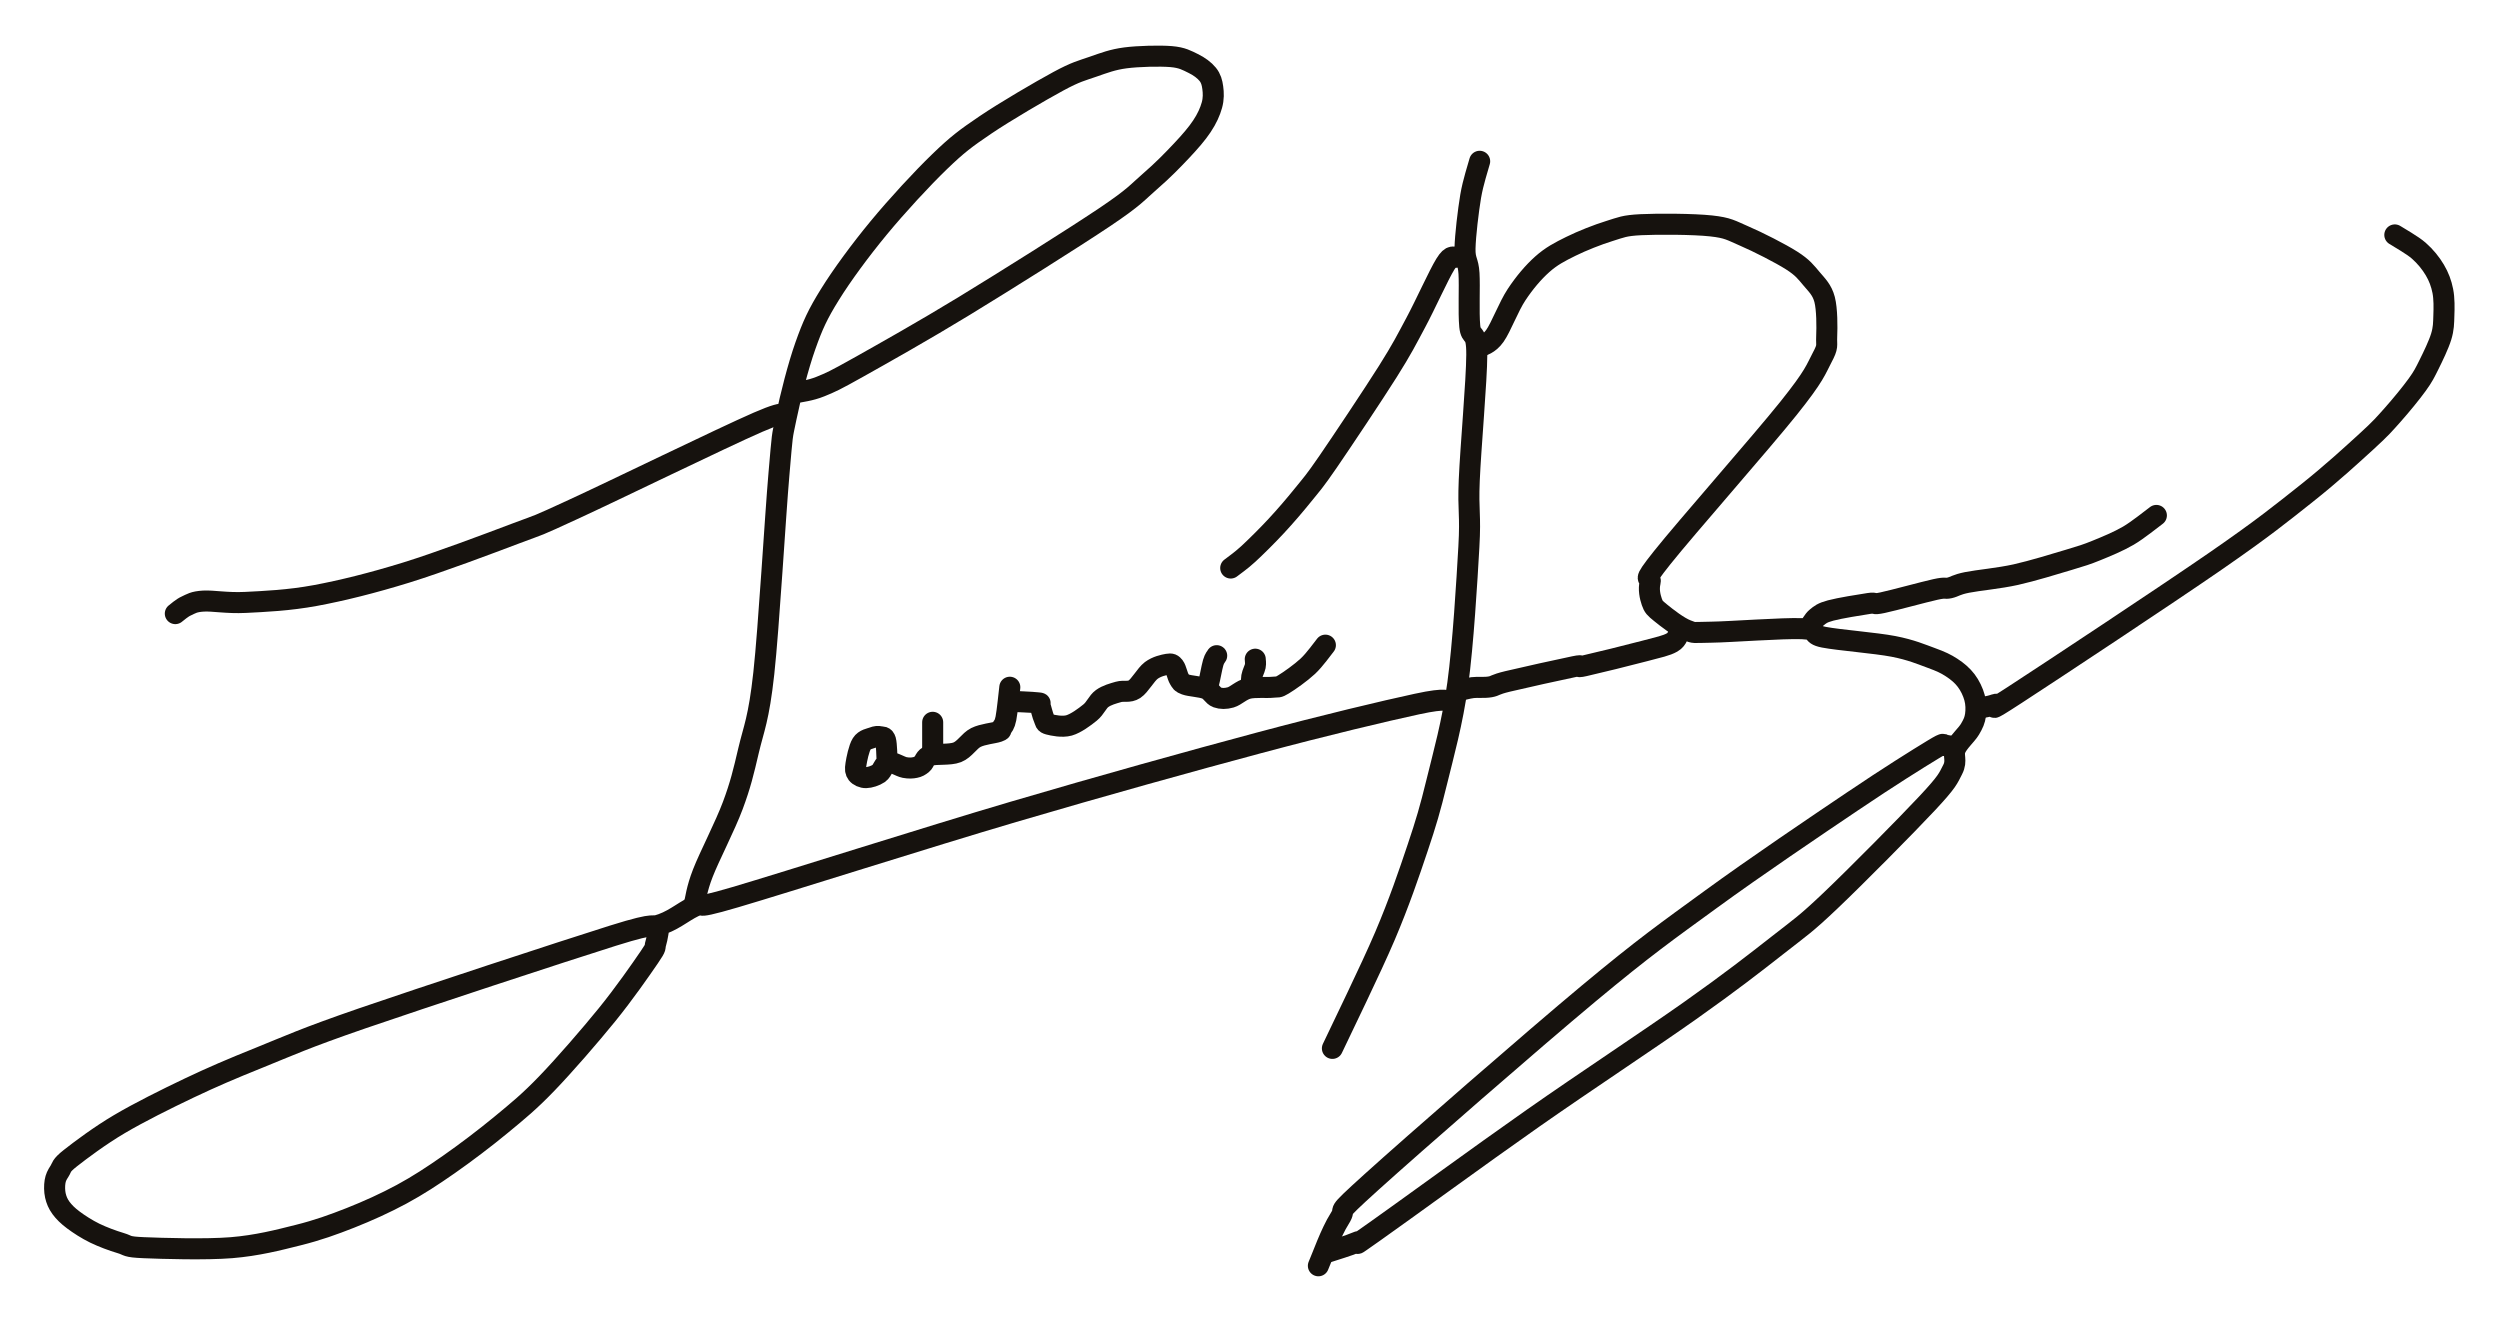
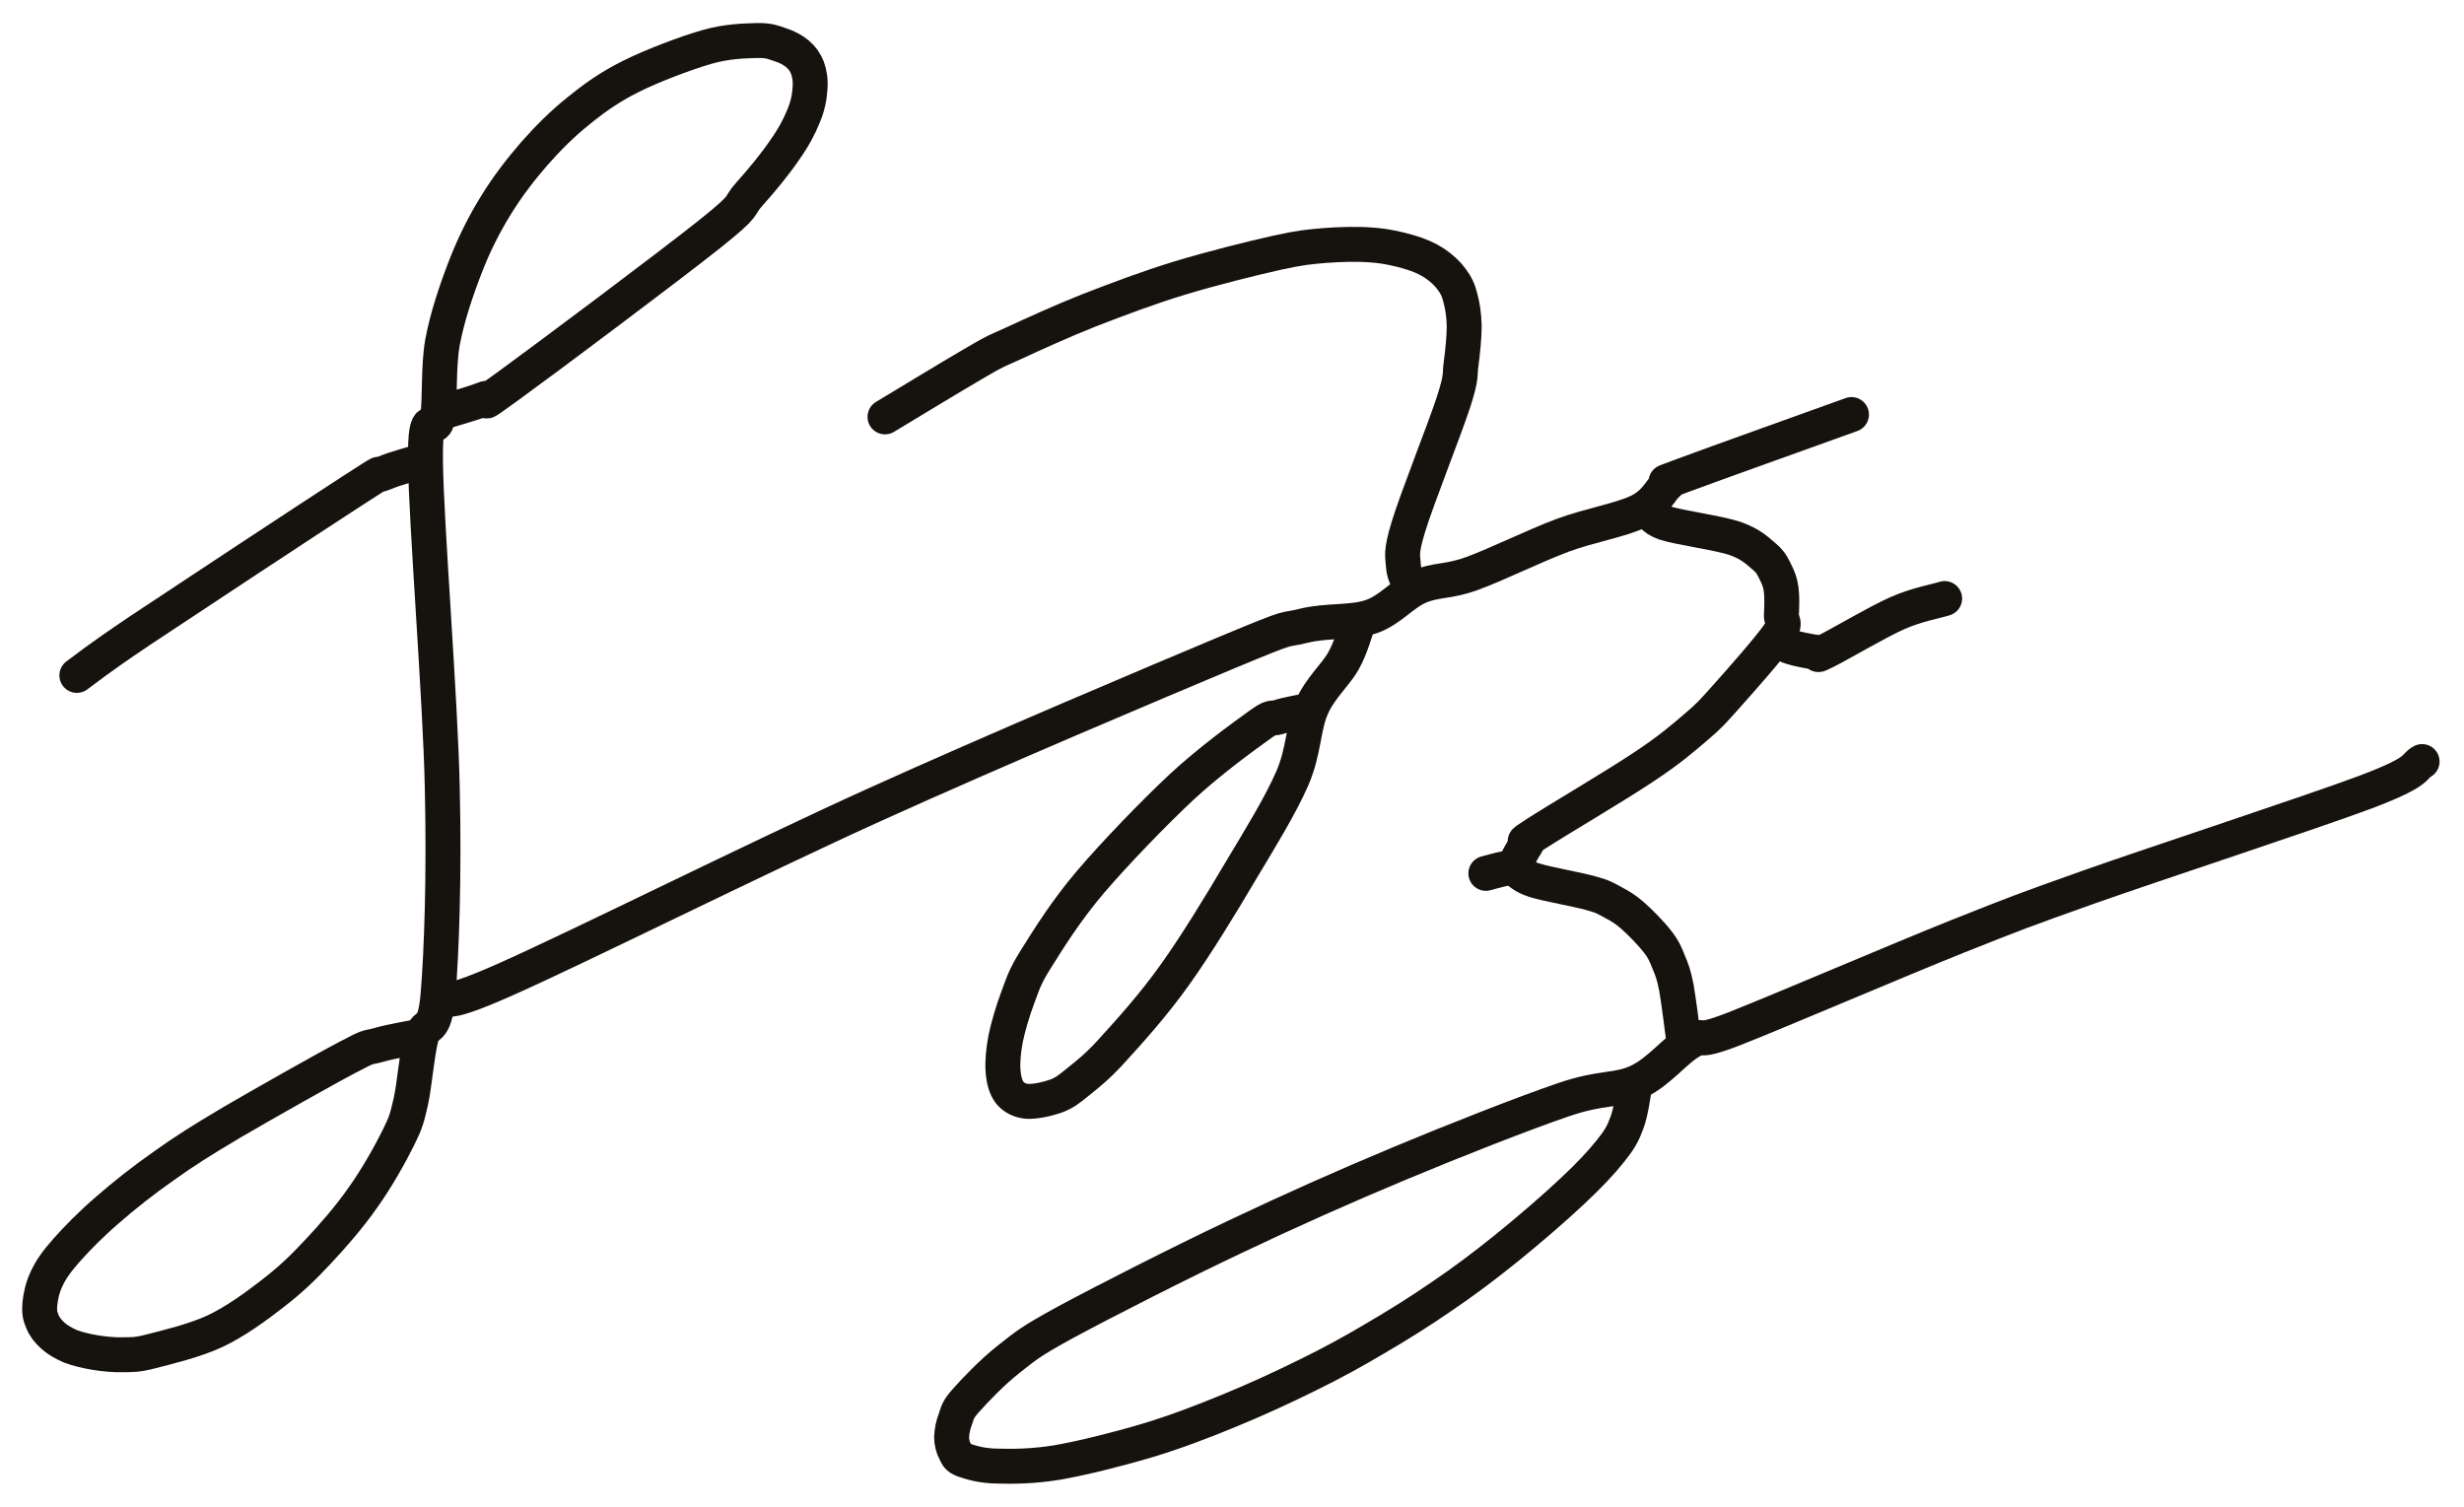
- <svg xmlns="http://www.w3.org/2000/svg" viewBox="236 14 713 377" width="713" height="377" role="img" aria-label="Lawrence Lei-Ramirez, signed">
-   <g fill="none" stroke="#16120e" stroke-width="6" stroke-linecap="round" stroke-linejoin="round">
-     <path d="M286.00 189.00C286.53 188.63 287.83 187.39 289.17 186.80C290.50 186.20 291.19 185.60 294.00 185.43C296.81 185.27 300.67 186.07 306.00 185.81C311.33 185.54 318.36 185.25 326.00 183.83C333.64 182.41 342.32 180.24 351.84 177.30C361.36 174.35 375.18 169.14 383.11 166.14C391.04 163.15 387.92 164.60 399.42 159.31C410.93 154.03 442.06 138.82 452.16 134.43C462.26 130.05 458.69 133.24 460.00 133.00" />
-     <path d="M463.00 126.00C464.17 125.71 467.03 125.45 470.00 124.24C472.97 123.03 474.01 122.58 480.84 118.75C487.67 114.92 499.31 108.39 511.00 101.26C522.69 94.13 542.17 81.89 551.00 75.97C559.83 70.04 560.34 68.88 564.00 65.72C567.66 62.56 570.50 59.62 572.97 57.00C575.43 54.38 577.35 52.17 578.79 50.00C580.24 47.83 581.12 45.83 581.63 44.00C582.15 42.17 582.08 40.47 581.88 39.00C581.68 37.53 581.37 36.35 580.44 35.20C579.51 34.05 578.02 32.93 576.28 32.09C574.54 31.25 573.21 30.41 569.99 30.14C566.78 29.88 560.71 30.02 557.00 30.50C553.29 30.99 550.92 31.92 547.72 33.03C544.52 34.15 542.92 34.43 537.80 37.20C532.68 39.97 522.63 45.85 517.00 49.66C511.37 53.48 509.07 55.19 504.00 60.08C498.93 64.97 491.83 72.67 486.61 78.99C481.39 85.31 476.17 92.40 472.69 98.00C469.21 103.60 467.79 106.72 465.71 112.58C463.63 118.44 461.45 127.06 460.19 133.16C458.93 139.26 459.22 137.02 458.16 149.16C457.10 161.30 455.28 192.86 453.84 206.00C452.40 219.14 450.98 221.71 449.50 228.00C448.03 234.29 447.17 237.89 445.00 243.72C442.83 249.55 438.29 258.29 436.46 263.00C434.62 267.71 434.41 270.50 434.00 272.00" />
-     <path d="M424.00 278.00C423.84 278.84 423.50 281.52 423.03 283.02C422.56 284.52 423.50 283.60 421.18 287.00C418.86 290.40 413.98 297.43 409.11 303.42C404.24 309.42 396.99 317.78 391.97 322.99C386.95 328.21 383.66 330.87 379.00 334.72C374.34 338.57 368.74 342.81 364.00 346.12C359.26 349.43 355.26 352.04 350.58 354.58C345.90 357.11 340.85 359.39 335.92 361.34C330.99 363.28 326.66 364.85 321.01 366.26C315.35 367.68 309.33 369.24 302.00 369.84C294.67 370.44 282.26 370.06 277.00 369.84C271.74 369.62 272.75 369.22 270.42 368.53C268.10 367.84 265.28 366.79 263.03 365.70C260.78 364.60 258.53 363.14 256.93 361.94C255.32 360.74 254.25 359.66 253.39 358.50C252.54 357.33 252.08 356.22 251.80 354.97C251.52 353.72 251.51 352.16 251.70 351.00C251.90 349.84 252.25 349.13 252.98 348.01C253.71 346.89 253.24 346.53 256.09 344.29C258.94 342.05 264.43 337.91 270.08 334.58C275.73 331.25 283.31 327.47 289.97 324.30C296.63 321.14 301.80 318.92 310.03 315.61C318.26 312.29 322.56 310.21 339.34 304.42C356.13 298.64 396.48 285.36 410.73 280.88C424.98 276.40 420.77 279.01 424.84 277.54C428.91 276.06 431.68 273.32 435.16 272.04C438.64 270.76 430.75 274.29 445.72 269.87C460.69 265.46 500.12 252.88 525.00 245.55C549.88 238.22 575.82 231.01 595.00 225.88C614.18 220.75 630.91 216.78 640.08 214.80C649.25 212.82 648.35 214.13 650.00 214.00" />
-     <path d="M489.00 231.00C488.93 230.02 488.89 226.26 488.56 225.11C488.22 223.96 487.59 224.24 487.00 224.11C486.41 223.98 485.87 224.00 485.00 224.33C484.13 224.67 482.59 224.83 481.78 226.11C480.96 227.39 480.33 230.57 480.11 232.00C479.89 233.43 479.96 234.04 480.44 234.67C480.93 235.30 481.96 235.80 483.00 235.78C484.04 235.76 485.61 235.28 486.67 234.56C487.72 233.83 488.11 231.72 489.33 231.44C490.56 231.17 492.72 232.65 494.00 232.89C495.28 233.13 496.17 233.06 497.00 232.89C497.83 232.72 498.28 232.46 499.00 231.89C499.72 231.31 499.67 230.00 501.33 229.44C503.00 228.89 506.83 229.41 509.00 228.56C511.17 227.70 512.39 225.31 514.33 224.33C516.28 223.35 519.44 223.11 520.67 222.67C521.89 222.22 521.30 222.30 521.67 221.67C522.04 221.04 522.50 220.83 522.89 218.89C523.28 216.94 523.81 211.48 524.00 210.00" />
-     <path d="M502.00 220.00C502.00 221.50 502.00 227.50 502.00 229.00" />
-     <path d="M524.00 214.00C525.31 214.07 530.46 214.26 531.89 214.44C533.31 214.63 532.24 214.35 532.56 215.11C532.87 215.87 533.35 218.09 533.78 219.00C534.20 219.91 533.93 220.24 535.11 220.56C536.30 220.87 538.93 221.44 540.89 220.89C542.85 220.33 545.31 218.50 546.89 217.22C548.46 215.94 548.98 214.20 550.33 213.22C551.69 212.24 553.46 211.78 555.00 211.33C556.54 210.89 558.00 211.57 559.56 210.56C561.11 209.54 562.76 206.41 564.33 205.22C565.91 204.04 567.91 203.63 569.00 203.44C570.09 203.26 570.33 203.41 570.89 204.11C571.44 204.81 571.80 206.81 572.33 207.67C572.87 208.52 572.83 208.76 574.11 209.22C575.39 209.69 578.50 209.83 580.00 210.44C581.50 211.06 581.94 212.48 583.11 212.89C584.28 213.30 585.52 213.31 587.00 212.89C588.48 212.46 590.00 210.81 592.00 210.33C594.00 209.85 597.33 210.19 599.00 210.00C600.67 209.81 600.33 210.22 602.00 209.22C603.67 208.22 607.00 205.87 609.00 204.00C611.00 202.13 613.17 199.00 614.00 198.00" />
-     <path d="M580.00 210.00C580.11 209.83 580.33 210.17 580.67 209.00C581.00 207.83 581.61 204.33 582.00 203.00C582.39 201.67 582.83 201.33 583.00 201.00" />
-     <path d="M593.00 210.00C593.00 209.50 592.83 208.00 593.00 207.00C593.17 206.00 593.83 204.83 594.00 204.00C594.17 203.17 594.00 202.33 594.00 202.00" />
-     <path d="M652.00 211.00C652.67 210.85 654.50 210.30 656.00 210.11C657.50 209.93 659.33 210.19 661.00 209.89C662.67 209.59 662.00 209.30 666.00 208.33C670.00 207.37 681.35 204.85 685.00 204.11C688.65 203.37 684.56 204.63 687.89 203.89C691.22 203.15 700.83 200.78 705.00 199.67C709.17 198.56 711.22 198.17 712.89 197.22C714.56 196.28 714.65 194.54 715.00 194.00" />
-     <path d="M587.00 176.00C587.83 175.33 589.83 174.00 592.00 172.00C594.17 170.00 597.39 166.81 600.00 164.00C602.61 161.19 605.20 158.17 607.67 155.11C610.13 152.06 610.76 151.52 614.78 145.67C618.80 139.81 627.61 126.61 631.78 120.00C635.94 113.39 637.04 111.11 639.78 106.00C642.52 100.89 646.30 92.44 648.22 89.33C650.15 86.22 650.54 87.72 651.33 87.33C652.13 86.94 652.72 87.06 653.00 87.00" />
-     <path d="M658.00 60.00C657.57 61.67 656.13 65.86 655.43 70.00C654.74 74.14 653.90 81.17 653.82 84.84C653.75 88.51 654.74 88.31 654.96 92.01C655.18 95.70 654.80 103.14 655.17 107.00C655.54 110.86 657.21 107.83 657.18 115.16C657.16 122.49 655.41 141.86 655.03 151.00C654.65 160.14 655.47 160.33 654.92 170.00C654.37 179.67 653.29 197.84 651.76 209.00C650.23 220.16 647.68 229.16 645.77 236.97C643.86 244.78 642.75 248.55 640.29 255.87C637.83 263.20 635.05 271.40 631.00 280.92C626.95 290.44 618.50 307.65 616.00 313.00" />
-     <path d="M615.00 371.00C616.33 370.54 620.83 369.22 623.00 368.26C625.17 367.31 619.64 371.17 628.00 365.29C636.36 359.40 658.16 343.46 673.16 332.95C688.16 322.44 706.36 310.47 718.00 302.24C729.64 294.01 736.34 288.76 743.01 283.54C749.67 278.32 750.88 277.68 758.00 270.92C765.12 264.16 779.90 249.24 785.72 243.00C791.54 236.76 791.58 236.03 792.91 233.46C794.24 230.88 792.87 229.45 793.70 227.54C794.52 225.62 796.89 223.57 797.84 221.97C798.79 220.37 799.20 219.41 799.42 217.92C799.63 216.43 799.60 214.64 799.15 213.00C798.71 211.36 797.84 209.52 796.75 208.09C795.66 206.65 794.26 205.46 792.61 204.39C790.96 203.32 789.61 202.67 786.84 201.66C784.07 200.66 781.11 199.34 776.00 198.35C770.89 197.36 760.50 196.57 756.16 195.73C751.82 194.89 755.33 193.54 749.97 193.30C744.61 193.07 729.48 194.23 724.00 194.30C718.52 194.37 719.48 194.65 717.08 193.73C714.68 192.81 711.28 190.13 709.62 188.78C707.95 187.43 707.59 187.09 707.09 185.63C706.59 184.17 706.12 182.11 706.62 180.00C707.12 177.89 703.51 181.26 710.09 173.00C716.67 164.74 738.52 139.92 746.11 130.42C753.71 120.92 753.85 119.40 755.66 116.00C757.47 112.60 756.85 112.76 756.97 110.00C757.09 107.24 757.10 102.17 756.38 99.42C755.66 96.67 754.22 95.36 752.65 93.50C751.08 91.65 750.16 90.32 746.97 88.29C743.78 86.26 737.33 82.98 733.50 81.34C729.67 79.69 728.91 78.97 723.99 78.43C719.07 77.89 708.83 77.84 704.00 78.08C699.17 78.32 698.34 78.85 695.01 79.88C691.67 80.91 687.19 82.68 684.00 84.26C680.81 85.84 678.45 87.06 675.87 89.36C673.29 91.66 670.78 94.63 668.53 98.03C666.27 101.43 664.11 107.28 662.35 109.78C660.60 112.27 658.73 112.46 658.00 113.00" />
-     <path d="M612.00 375.00C613.01 372.76 615.52 365.56 618.06 361.58C620.59 357.59 615.37 361.77 627.19 351.08C639.02 340.39 672.86 310.87 689.00 297.42C705.14 283.98 711.48 279.56 724.03 270.42C736.58 261.27 753.75 249.68 764.29 242.58C774.83 235.47 782.89 230.45 787.27 227.79C791.65 225.14 789.62 226.77 790.58 226.63C791.53 226.50 792.60 226.94 793.00 227.00" />
-     <path d="M752.00 193.00C752.35 192.52 753.09 190.93 754.11 190.11C755.13 189.30 755.63 188.78 758.11 188.11C760.59 187.44 766.54 186.48 769.00 186.11C771.46 185.74 769.72 186.56 772.89 185.89C776.06 185.22 784.81 182.81 788.00 182.11C791.19 181.41 790.50 182.00 792.00 181.67C793.50 181.33 793.85 180.74 797.00 180.11C800.15 179.48 806.06 178.96 810.89 177.89C815.72 176.81 822.17 174.81 826.00 173.67C829.83 172.52 831.06 172.15 833.89 171.00C836.72 169.85 840.15 168.44 843.00 166.78C845.85 165.11 849.67 161.96 851.00 161.00" />
-     <path d="M800.00 216.00C800.84 215.82 803.19 215.59 805.02 214.91C806.85 214.24 800.53 218.75 811.00 211.94C821.47 205.13 854.03 183.59 867.84 174.05C881.65 164.51 886.66 160.39 893.86 154.69C901.05 148.99 906.91 143.57 911.00 139.84C915.09 136.11 916.02 134.97 918.42 132.28C920.81 129.59 923.67 126.10 925.39 123.72C927.11 121.34 927.60 120.29 928.74 118.00C929.88 115.71 931.52 112.33 932.23 110.00C932.94 107.67 932.92 106.17 932.99 104.00C933.07 101.83 933.12 99.17 932.69 97.00C932.26 94.83 931.55 92.92 930.41 91.00C929.27 89.08 927.74 87.17 925.84 85.50C923.94 83.84 920.14 81.75 919.00 81.00" />
+ <svg xmlns="http://www.w3.org/2000/svg" viewBox="3 1 1058 647" width="1058" height="647" role="img" aria-label="Lawrence Lei-Ramirez, signed">
+   <g fill="none" stroke="#16120e" stroke-width="15" stroke-linecap="round" stroke-linejoin="round">
+     <path d="M36.0 291.0C40.5 287.8 43.3 285.1 62.9 271.9C82.6 258.8 136.4 223.3 153.9 212.0C171.4 200.7 162.8 206.3 167.8 204.2C172.8 202.0 181.3 199.9 184.0 199.0" />
+     <path d="M193.0 178.0C196.0 177.0 206.2 174.2 210.9 172.3C215.6 170.4 205.2 178.4 221.4 166.6C237.5 154.9 290.4 115.3 307.6 101.6C324.8 87.9 319.4 90.3 324.8 84.3C330.2 78.3 336.0 71.2 339.8 65.6C343.7 60.1 346.2 55.4 348.0 50.9C349.9 46.5 350.6 42.4 350.8 39.0C351.1 35.5 350.6 32.6 349.7 30.1C348.7 27.6 347.4 25.8 345.4 24.1C343.5 22.5 340.9 21.1 338.0 20.2C335.1 19.2 333.3 18.3 328.0 18.4C322.7 18.6 315.4 18.6 306.4 21.2C297.4 23.8 283.1 29.2 273.9 33.8C264.7 38.4 258.3 43.0 251.4 48.6C244.5 54.1 238.3 60.3 232.4 67.0C226.5 73.8 220.8 81.2 215.9 89.2C210.9 97.3 206.6 105.8 202.8 115.6C199.0 125.4 195.0 137.2 193.0 148.0C191.1 158.8 192.1 171.9 190.9 180.4C189.7 189.0 185.4 172.9 185.7 199.3C186.0 225.7 192.1 300.9 192.9 339.0C193.8 377.1 192.6 410.0 191.1 428.0C189.6 445.9 185.8 438.9 183.8 446.6C181.9 454.3 181.0 466.8 179.4 474.0C177.7 481.2 177.4 482.8 174.0 489.6C170.6 496.5 164.7 507.0 158.9 515.1C153.2 523.3 146.0 531.6 139.5 538.5C133.1 545.4 127.5 550.7 120.1 556.4C112.8 562.1 104.1 568.4 95.5 572.5C86.8 576.6 74.6 579.5 68.0 581.2C61.4 582.9 59.8 582.6 55.9 582.7C51.9 582.8 47.9 582.4 44.1 581.8C40.4 581.2 36.4 580.3 33.3 579.1C30.3 577.8 27.7 576.3 25.7 574.5C23.7 572.7 22.1 570.7 21.2 568.4C20.2 566.2 19.8 564.1 20.1 561.0C20.4 557.9 21.2 553.8 23.1 549.9C24.9 546.1 27.1 542.9 31.5 537.9C35.8 533.0 42.3 526.4 49.3 520.4C56.3 514.3 64.6 507.7 73.5 501.5C82.3 495.2 89.3 490.8 102.4 483.0C115.6 475.3 141.7 460.5 152.2 455.0C162.7 449.4 160.3 451.2 165.5 449.7C170.6 448.2 180.1 446.6 183.0 446.0" />
+     <path d="M192.0 429.0C196.6 427.8 188.6 435.5 219.7 421.7C250.9 407.9 327.1 369.8 378.8 346.4C430.5 323.0 499.4 293.9 530.0 281.1C560.7 268.3 552.4 272.3 562.7 269.7C573.0 267.2 583.4 268.6 591.7 265.8C599.9 263.0 605.1 256.0 612.3 252.9C619.5 249.8 624.7 251.0 634.9 247.3C645.2 243.6 661.8 235.4 673.8 230.9C685.7 226.5 699.1 224.3 706.6 220.6C714.2 216.9 716.0 211.2 719.1 208.7C722.2 206.1 712.2 210.2 725.4 205.2C738.5 200.3 785.9 183.4 798.0 179.0" />
+     <path d="M383.0 180.0C389.5 176.1 413.0 161.8 422.2 156.5C431.3 151.2 429.9 152.2 438.0 148.5C446.2 144.7 459.1 138.8 471.0 134.1C482.9 129.5 495.8 124.6 509.2 120.5C522.6 116.4 541.0 111.8 551.4 109.5C561.9 107.2 565.2 107.0 572.0 106.4C578.8 105.9 586.0 105.7 592.0 106.2C598.0 106.6 603.5 107.9 608.0 109.2C612.5 110.5 615.8 112.0 618.9 114.0C621.9 116.0 624.5 118.4 626.3 120.9C628.2 123.4 629.3 125.7 630.1 129.1C631.0 132.4 631.6 136.3 631.7 141.0C631.7 145.7 631.1 151.6 630.4 157.0C629.6 162.4 630.9 161.8 627.2 173.4C623.4 185.1 611.4 215.2 607.8 227.0C604.2 238.8 605.4 239.7 605.6 244.0C605.8 248.3 608.4 251.5 609.0 253.0" />
+     <path d="M565.0 306.0C562.8 306.5 555.6 307.7 552.0 308.9C548.3 310.0 550.0 307.8 543.1 312.8C536.2 317.8 522.5 327.7 510.5 338.8C498.6 349.9 481.8 367.3 471.3 379.6C460.9 391.8 453.3 404.0 448.1 412.3C442.9 420.5 442.3 423.3 440.1 429.1C437.9 434.9 435.9 441.7 434.8 447.0C433.8 452.3 433.4 457.1 433.7 460.9C434.0 464.8 434.9 468.0 436.6 470.2C438.4 472.3 440.8 473.6 444.1 473.9C447.4 474.1 452.9 472.9 456.5 471.6C460.1 470.2 461.6 469.0 465.7 465.7C469.9 462.3 474.3 459.0 481.2 451.3C488.2 443.6 498.5 432.2 507.5 419.5C516.6 406.8 527.4 389.1 535.7 375.0C544.1 361.0 552.8 346.9 557.9 335.2C563.0 323.4 562.5 313.2 566.2 304.8C569.8 296.4 576.6 290.7 579.9 284.7C583.2 278.8 585.0 271.6 586.0 269.0" />
+     <path d="M641.0 376.0C642.3 375.7 647.0 374.3 649.0 374.0C651.0 373.7 650.8 373.2 653.0 374.0C655.2 374.9 656.5 377.3 662.0 379.0C667.5 380.7 680.4 382.9 686.0 384.5C691.6 386.0 692.5 386.8 695.5 388.4C698.5 390.0 700.8 391.3 704.0 394.1C707.2 396.9 712.1 401.9 714.7 405.3C717.3 408.6 718.2 410.8 719.5 414.1C720.9 417.4 721.7 419.4 722.8 425.0C723.8 430.6 725.5 444.2 726.0 448.0" />
+     <path d="M653.0 373.0C653.9 371.3 657.0 365.4 658.6 363.1C660.1 360.8 654.1 364.5 662.4 359.1C670.7 353.7 697.0 338.2 708.5 330.5C720.0 322.9 725.2 318.3 731.2 313.2C737.2 308.1 738.5 306.5 744.4 299.9C750.3 293.3 762.6 279.4 766.6 273.6C770.5 267.8 767.7 268.3 767.9 265.0C768.1 261.7 768.2 257.1 767.8 254.1C767.4 251.0 766.6 249.2 765.5 246.9C764.3 244.6 763.7 242.7 760.8 240.2C757.9 237.8 755.1 234.7 748.0 232.2C740.9 229.8 724.2 227.6 718.0 225.6C711.9 223.5 712.2 220.9 711.0 220.0" />
+     <path d="M767.0 276.0C767.8 276.5 769.3 278.0 772.0 278.8C774.7 279.7 780.5 280.8 783.0 281.1C785.5 281.4 781.2 283.4 787.0 280.6C792.7 277.8 808.9 268.2 817.4 264.4C825.9 260.6 834.6 259.1 838.0 258.0" />
+     <path d="M705.0 467.0C704.4 469.7 703.4 478.3 701.6 483.0C699.9 487.7 698.5 490.2 694.6 495.1C690.7 500.0 685.6 505.5 678.1 512.5C670.7 519.5 659.2 529.4 649.9 536.9C640.6 544.4 631.6 551.2 622.1 557.6C612.7 564.1 602.9 570.2 593.3 575.8C583.7 581.5 575.1 586.2 564.7 591.3C554.2 596.5 542.3 602.0 530.8 606.7C519.4 611.4 508.2 615.7 496.0 619.4C483.7 623.1 468.1 627.0 457.3 628.9C446.5 630.7 437.7 630.7 431.0 630.5C424.3 630.4 419.8 628.9 416.8 627.9C413.9 626.8 414.0 625.9 413.1 624.2C412.2 622.6 411.6 620.3 411.6 618.0C411.7 615.7 412.2 613.0 413.2 610.4C414.2 607.8 413.9 606.6 417.7 602.4C421.5 598.1 428.8 590.4 436.0 584.7C443.2 579.1 444.6 577.4 460.8 568.6C477.1 559.8 509.5 543.3 533.4 532.0C557.4 520.6 580.8 510.2 604.3 500.4C627.8 490.6 657.3 479.0 674.3 473.2C691.3 467.4 697.0 469.7 706.2 465.5C715.4 461.3 722.4 451.7 729.4 447.9C736.3 444.1 728.9 450.1 748.0 442.6C767.1 435.1 818.4 413.1 843.7 403.0C869.1 392.9 870.9 392.2 900.1 381.8C929.3 371.5 995.2 349.9 1019.0 341.0C1042.8 332.0 1039.0 330.2 1043.0 328.0" />
  </g>
</svg>
